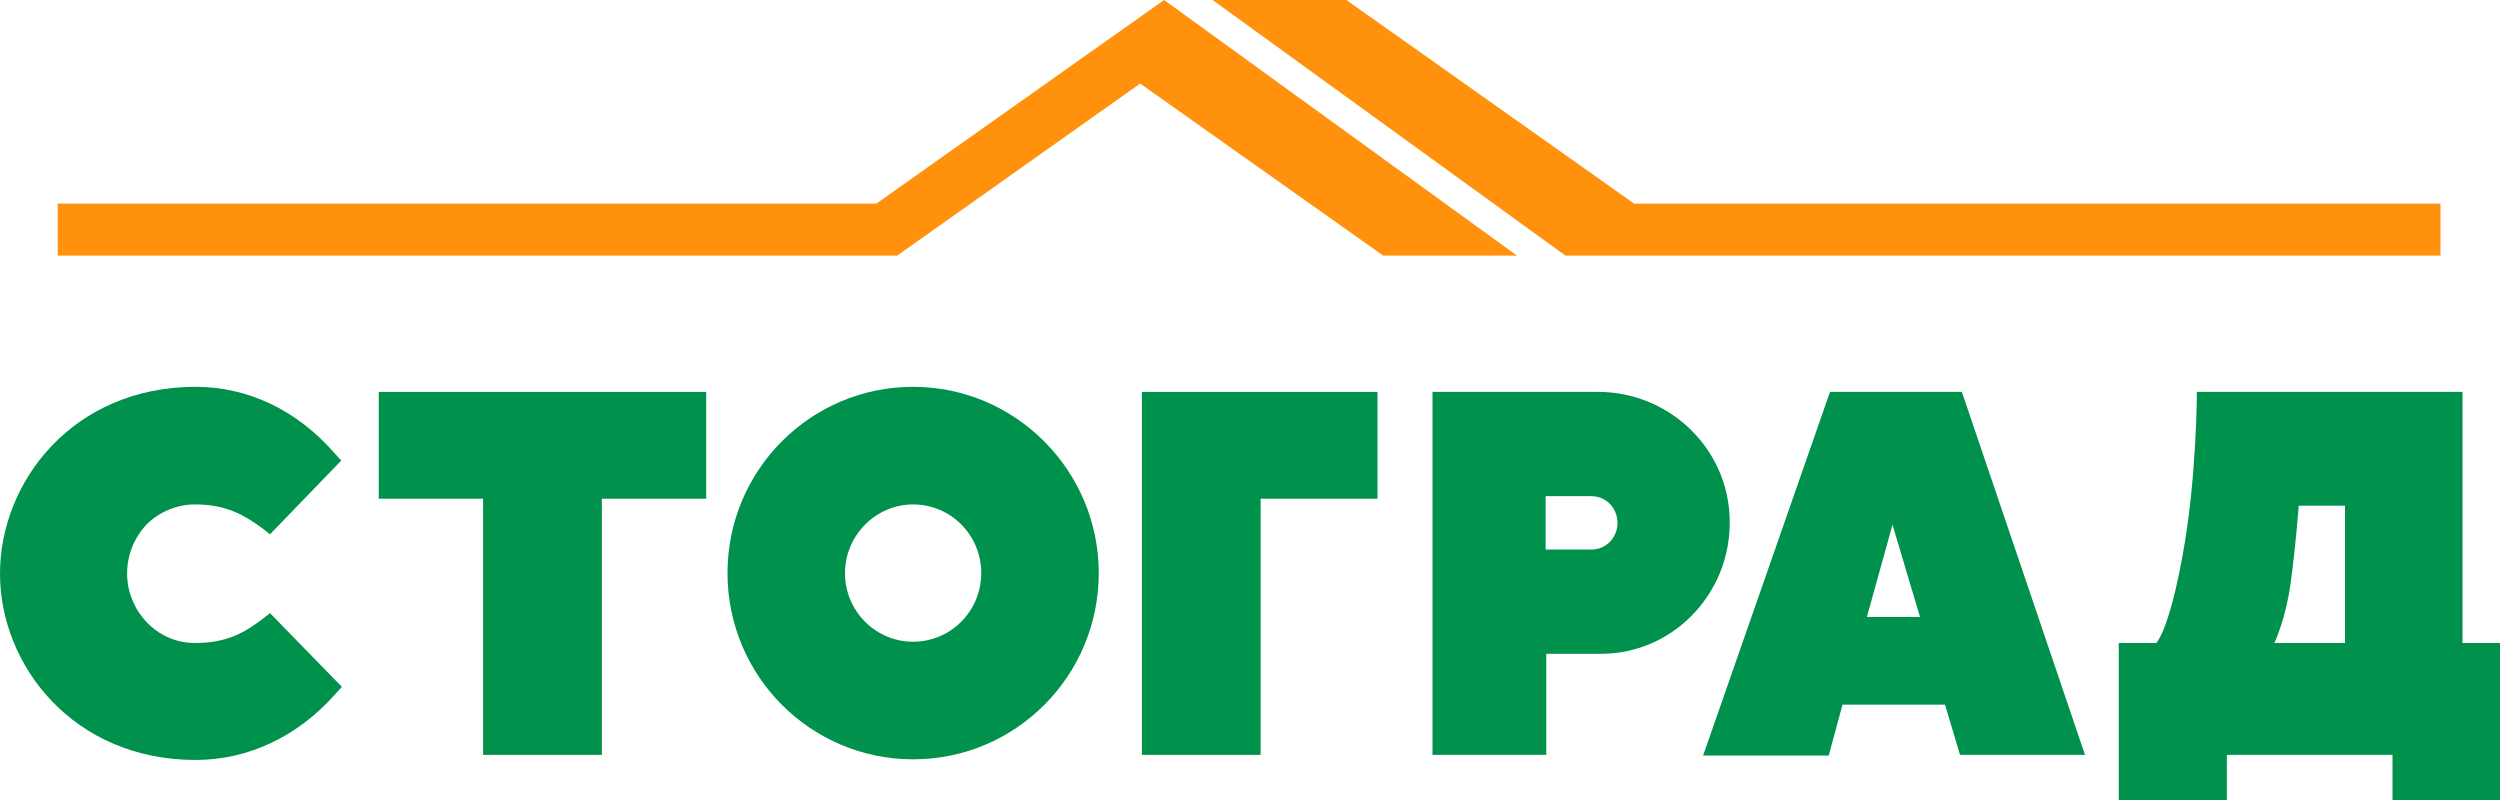
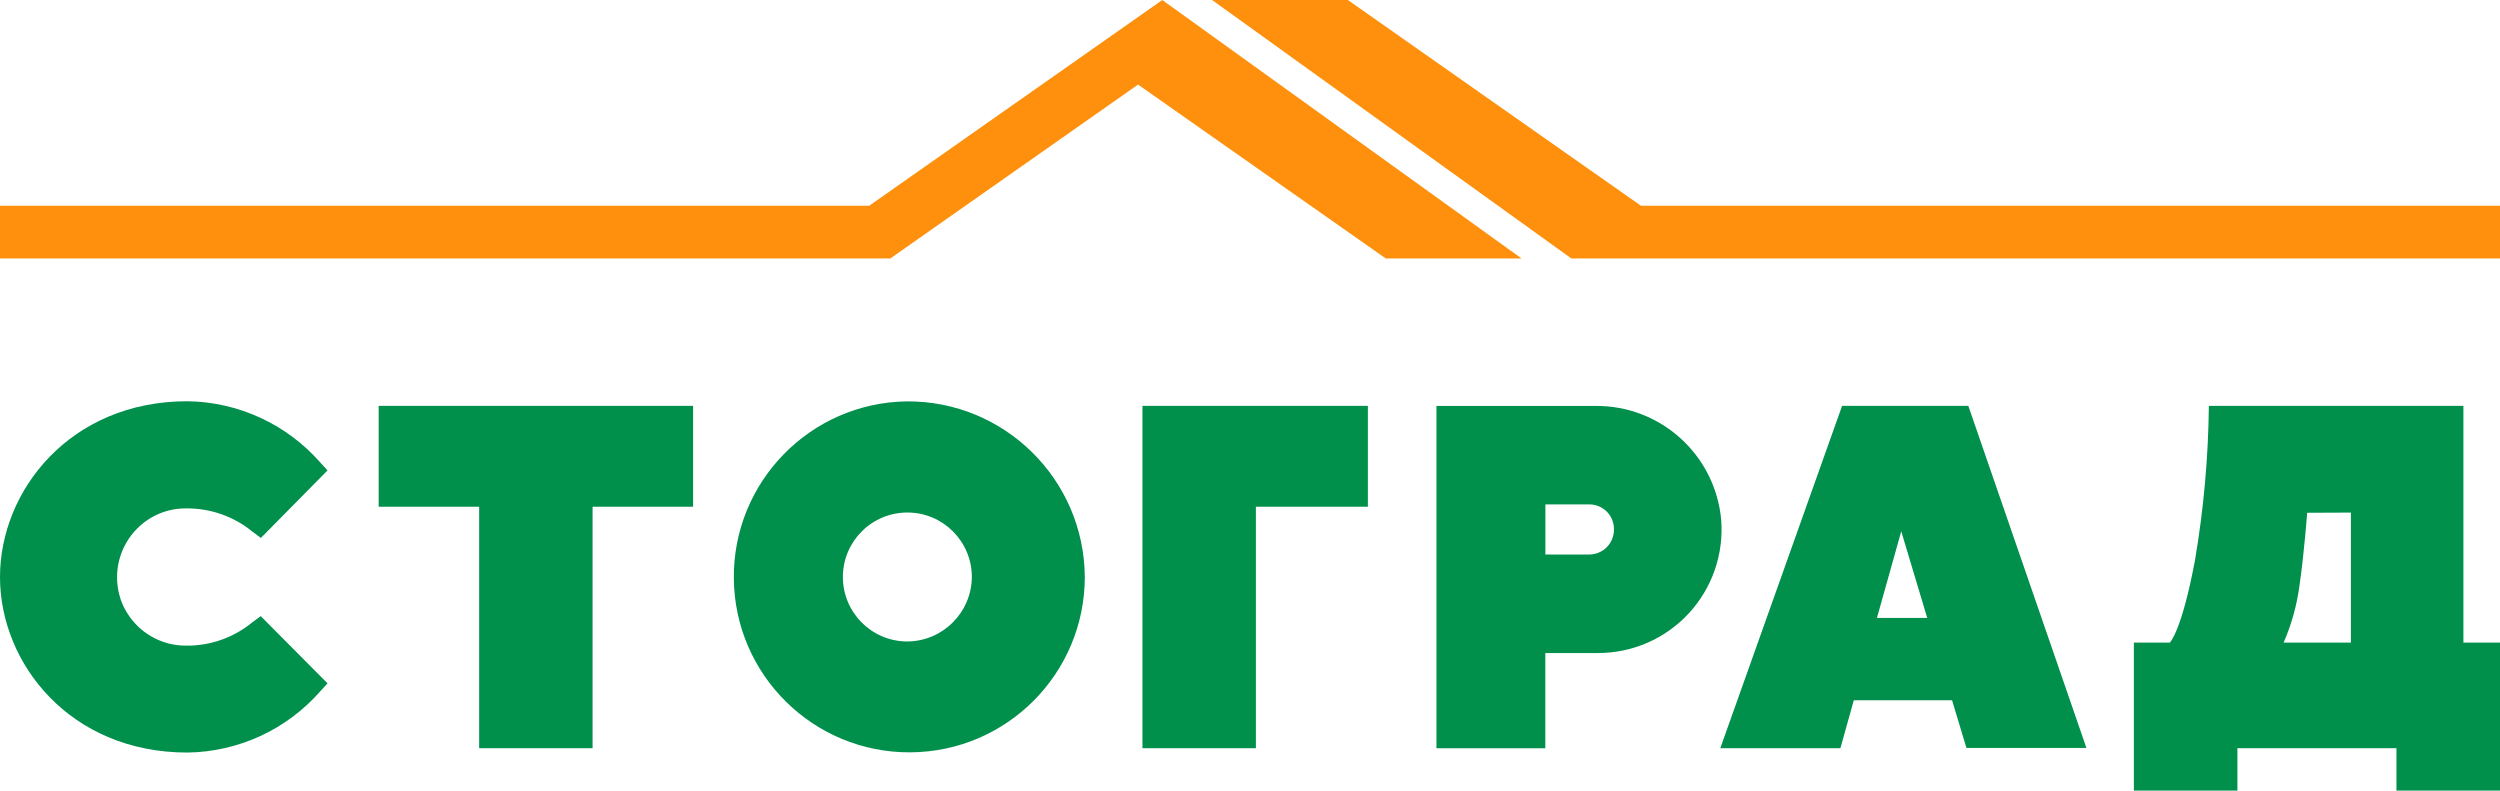
- <svg xmlns="http://www.w3.org/2000/svg" width="100" height="32" viewBox="0 0 100 32" fill="none">
-   <path d="M98.5 25.72V15.676H87.875C87.875 15.676 87.875 19.134 87.3 22.236C86.75 25.262 86.25 25.72 86.25 25.72H84.75V32H89.075V30.195H95.7V32H100V25.72H98.5ZM93.8 20.202V25.72H90.975C90.975 25.72 91.425 24.779 91.625 23.329C91.825 21.88 91.95 20.227 91.95 20.227H93.8V20.202Z" fill="#00914C" />
-   <path d="M45.675 30.195H50.425V19.948H55.1V15.676H45.675V30.195Z" fill="#00914C" />
-   <path d="M69.175 20.507C68.975 17.761 66.65 15.676 63.925 15.676H57.3V30.195H61.85V26.152H64.05C67 26.152 69.4 23.584 69.175 20.507ZM64.7 20.914C64.7 21.473 64.275 21.982 63.65 21.982H61.825V19.846H63.65C64.275 19.846 64.7 20.355 64.7 20.914Z" fill="#00914C" />
-   <path d="M15.149 19.948H19.324V30.195H24.074V19.948H28.249V15.676H15.149V19.948Z" fill="#00914C" />
-   <path d="M7.8 20.177C9.1 20.177 9.8 20.634 10.475 21.117L10.8 21.372L13.65 18.422L13.35 18.092C11.85 16.388 9.9 15.473 7.825 15.473C2.925 15.473 0 19.261 0 22.948C0 26.61 2.925 30.398 7.825 30.398C9.9 30.398 11.875 29.483 13.375 27.805L13.675 27.474L10.8 24.525L10.475 24.779C9.8 25.287 9.1 25.72 7.8 25.72C6.85 25.72 6 25.237 5.475 24.372C5.35 24.143 5.25 23.914 5.175 23.66C4.925 22.669 5.2 21.677 5.875 20.965C6.4 20.456 7.1 20.177 7.8 20.177Z" fill="#00914C" />
-   <path d="M78.4 30.195H83.4L78.475 15.676H73.2L68.125 30.22H73.15L73.7 28.186H77.8L78.4 30.195ZM74.675 24.677L75.7 20.99L76.8 24.677H74.675Z" fill="#00914C" />
-   <path d="M35.887 10.224L45.607 3.342L55.327 10.224H60.678L46.564 0L35.052 8.145H2.309V10.224H35.887Z" fill="#FF910D" />
-   <path d="M65.366 8.145L53.854 0H51.498H48.503L62.617 10.224H67.968H97.618V8.145H65.366Z" fill="#FF910D" />
-   <path d="M36.525 15.473C32.425 15.473 29.1 18.804 29.1 22.923C29.1 27.042 32.425 30.373 36.525 30.373C40.625 30.373 43.95 27.042 43.95 22.923C43.95 18.829 40.625 15.473 36.525 15.473ZM36.525 25.669C35.025 25.669 33.8 24.448 33.8 22.923C33.8 21.423 35.025 20.177 36.525 20.177C38.025 20.177 39.25 21.397 39.25 22.923C39.25 24.448 38.025 25.669 36.525 25.669Z" fill="#00914C" />
+ <svg xmlns="http://www.w3.org/2000/svg" width="135.69mm" height="42.91mm" viewBox="0 0 384.63 121.63">
+   <defs>
+     <style>
+       .a {
+         fill: #ff900d;
+       }
+ 
+       .b {
+         fill: #00904c;
+       }
+     </style>
+   </defs>
+   <g>
+     <g>
+       <polygon class="a" points="136.98 39.76 175.09 13.01 213.2 39.76 234.09 39.76 178.82 0 133.73 31.65 0 31.65 0 39.76 136.98 39.76" />
+       <polygon class="a" points="252.46 31.65 207.37 0 198.14 0 186.48 0 241.75 39.76 262.64 39.76 384.63 39.76 384.63 31.65 252.46 31.65" />
+     </g>
+     <g>
+       <path class="b" d="M379,98.86V62.44H339.84a151.91,151.91,0,0,1-2.14,23.77c-2.06,11-3.87,12.65-3.87,12.65H328.3v22.77h15.93v-6.52H368.7v6.52h15.93V98.86Zm-17.31-20v20H351.34a32.83,32.83,0,0,0,2.43-8.7c.76-5.26,1.19-11.27,1.19-11.27Z" />
+       <polygon class="b" points="175.77 115.11 193.22 115.11 193.22 77.96 210.45 77.96 210.45 62.44 175.77 62.44 175.77 115.11" />
+       <path class="b" d="M264.81,80a19.26,19.26,0,0,0-19.34-17.55H221v52.67h16.75V100.47h8.09A19,19,0,0,0,264.81,80Zm-16.5,1.46a3.81,3.81,0,0,1-3.85,3.85h-6.7V77.6h6.7A3.79,3.79,0,0,1,248.31,81.45Z" />
+       <polygon class="b" points="58.26 77.96 73.72 77.96 73.72 115.11 91.17 115.11 91.17 77.96 106.63 77.96 106.63 62.44 58.26 62.44 58.26 77.96" />
+       <path class="b" d="M302.54,115.07l18.46,0L302.83,62.44l-19.42,0-18.74,52.67,18.48,0,2.06-7.37h15.12Zm-13.77-20,3.74-13.33,4,13.33Z" />
+       <path class="b" d="M139.52,61.75a27,27,0,1,0,27.38,27A27.21,27.21,0,0,0,139.52,61.75Zm0,36.94a9.92,9.92,0,1,1,10-9.92A10,10,0,0,1,139.52,98.69Z" />
+       <path class="b" d="M40.11,94.79l-1.26.93a15.79,15.79,0,0,1-10.34,3.61,10.59,10.59,0,0,1-9-5.11,9.48,9.48,0,0,1-1.15-2.7,10.62,10.62,0,0,1,2.75-10.21,10.45,10.45,0,0,1,7.43-3.09,15.79,15.79,0,0,1,10.34,3.61l1.26.93L50.39,72.37l-1.1-1.2a27.69,27.69,0,0,0-20.46-9.44C10.78,61.73,0,75.48,0,88.78s10.78,27,28.83,27a27.68,27.68,0,0,0,20.46-9.44l1.1-1.21Z" />
+     </g>
+   </g>
</svg>
